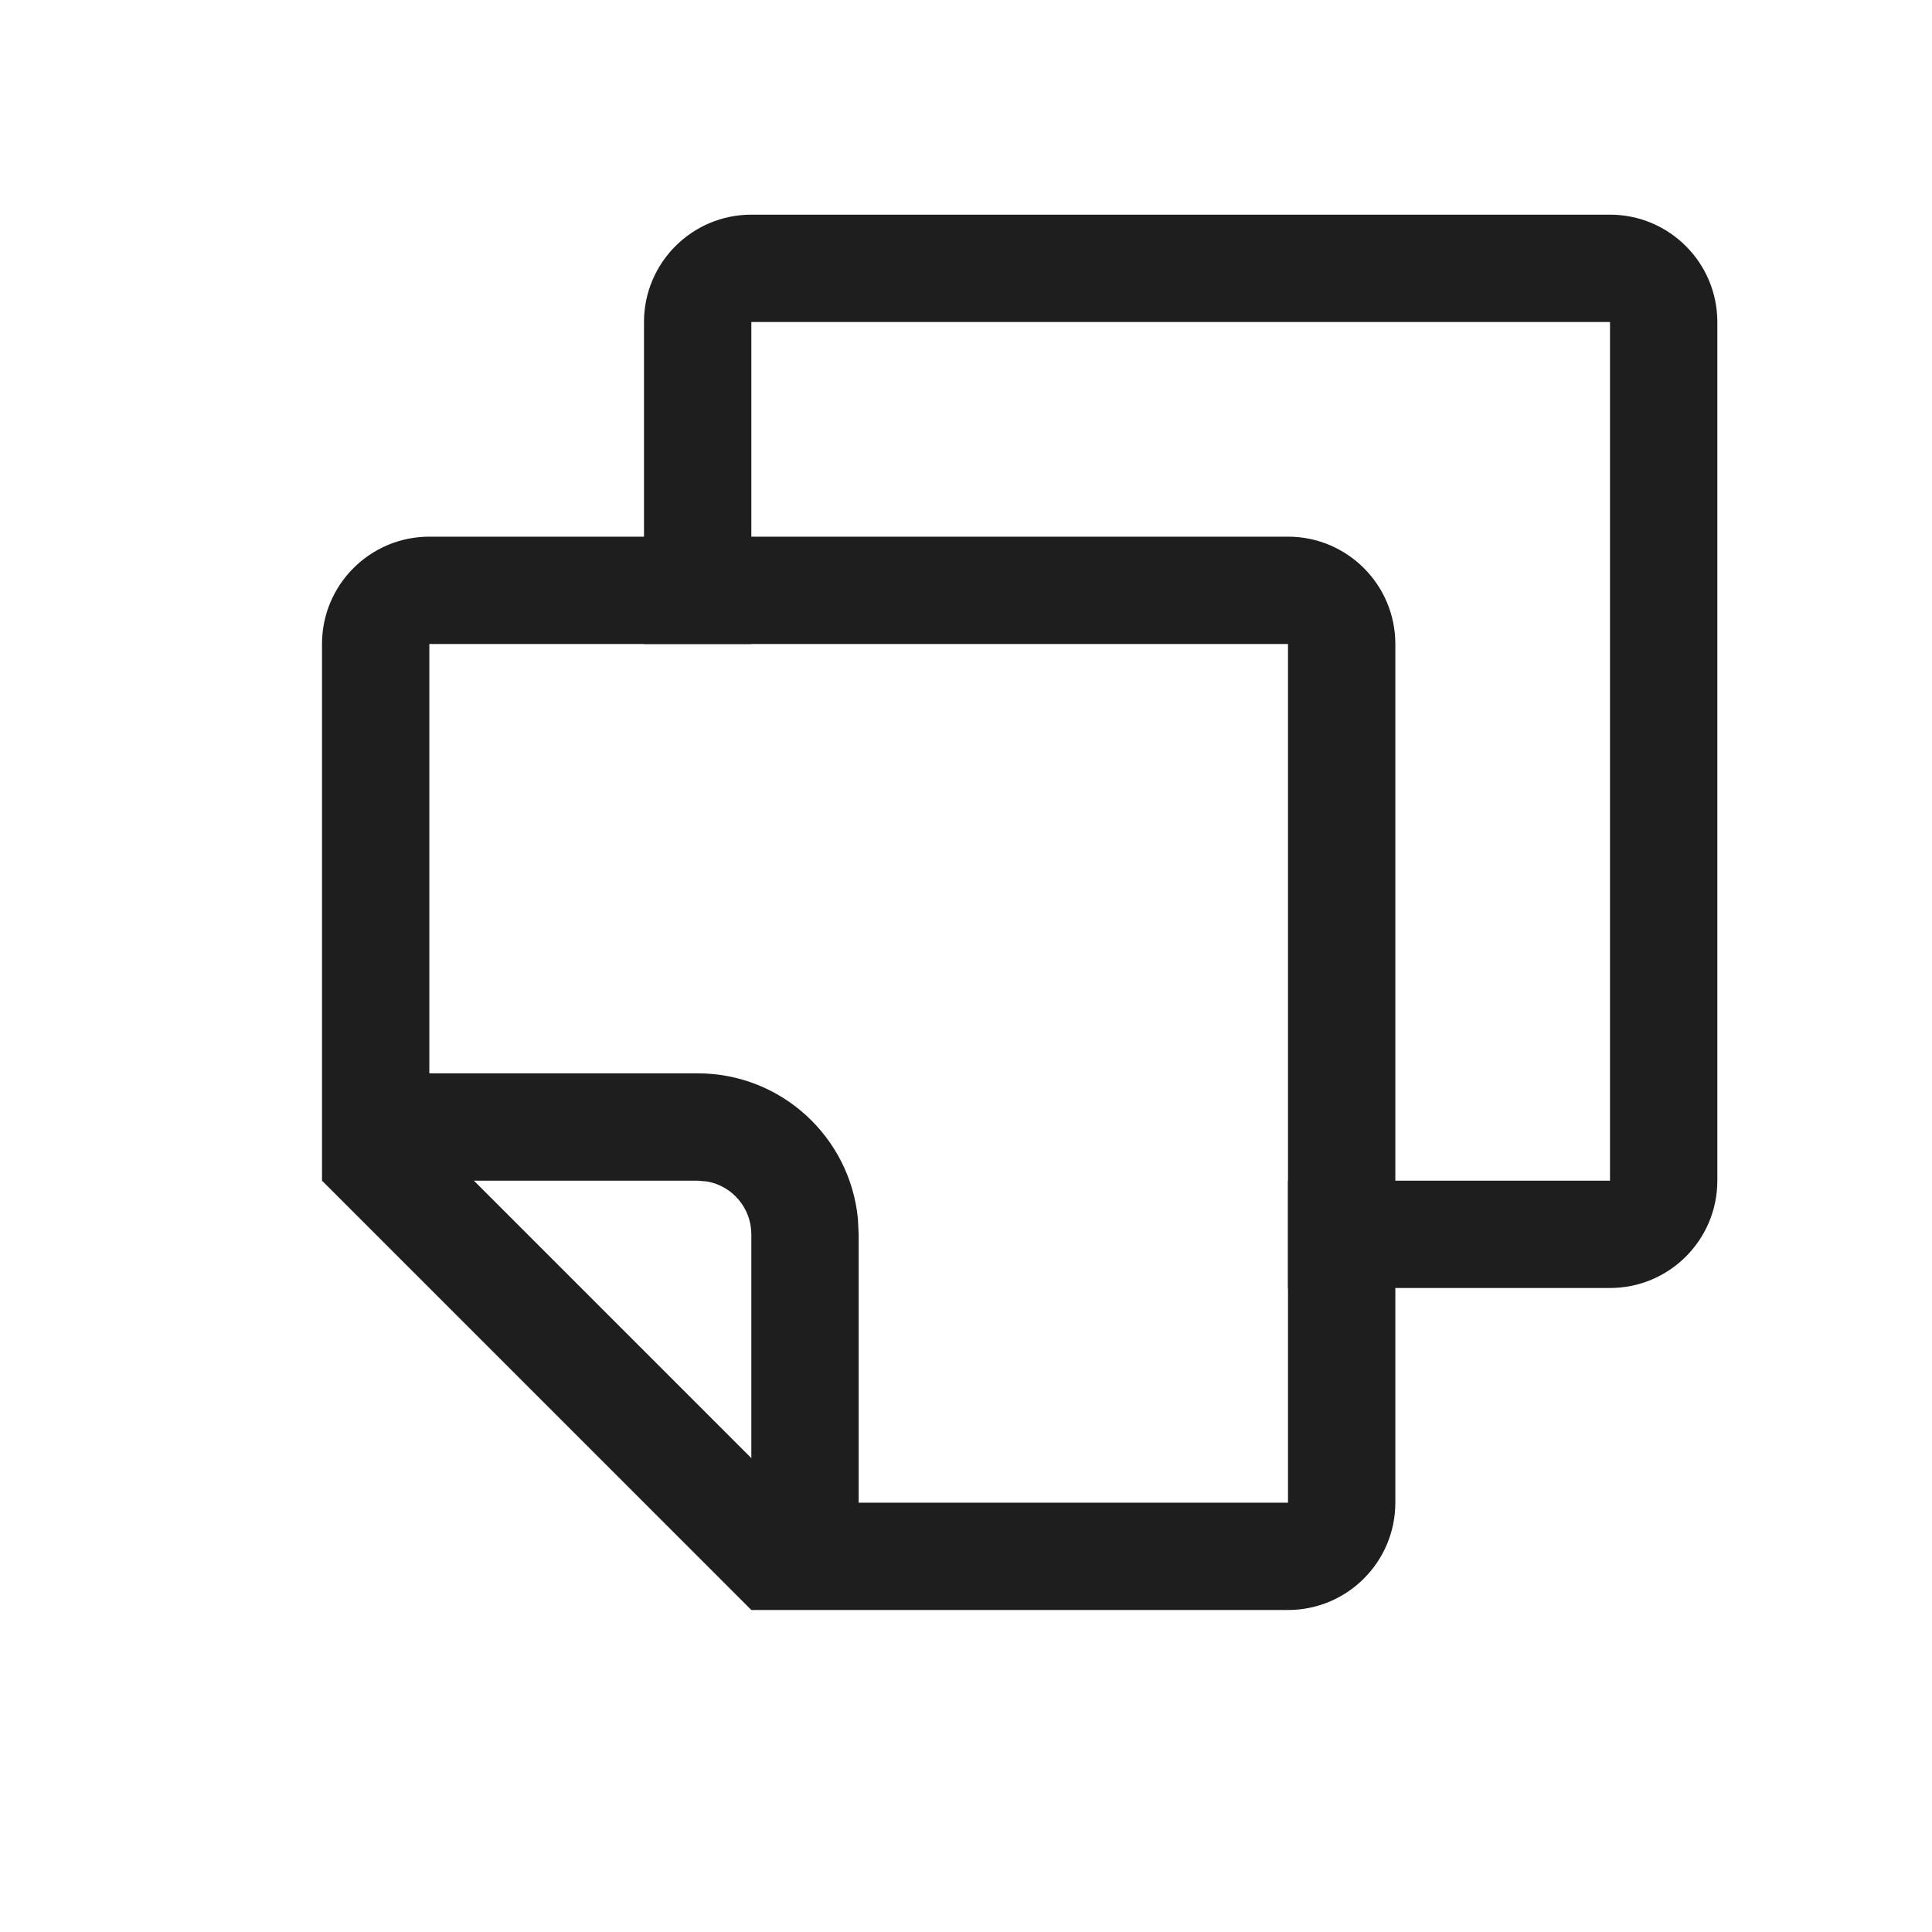
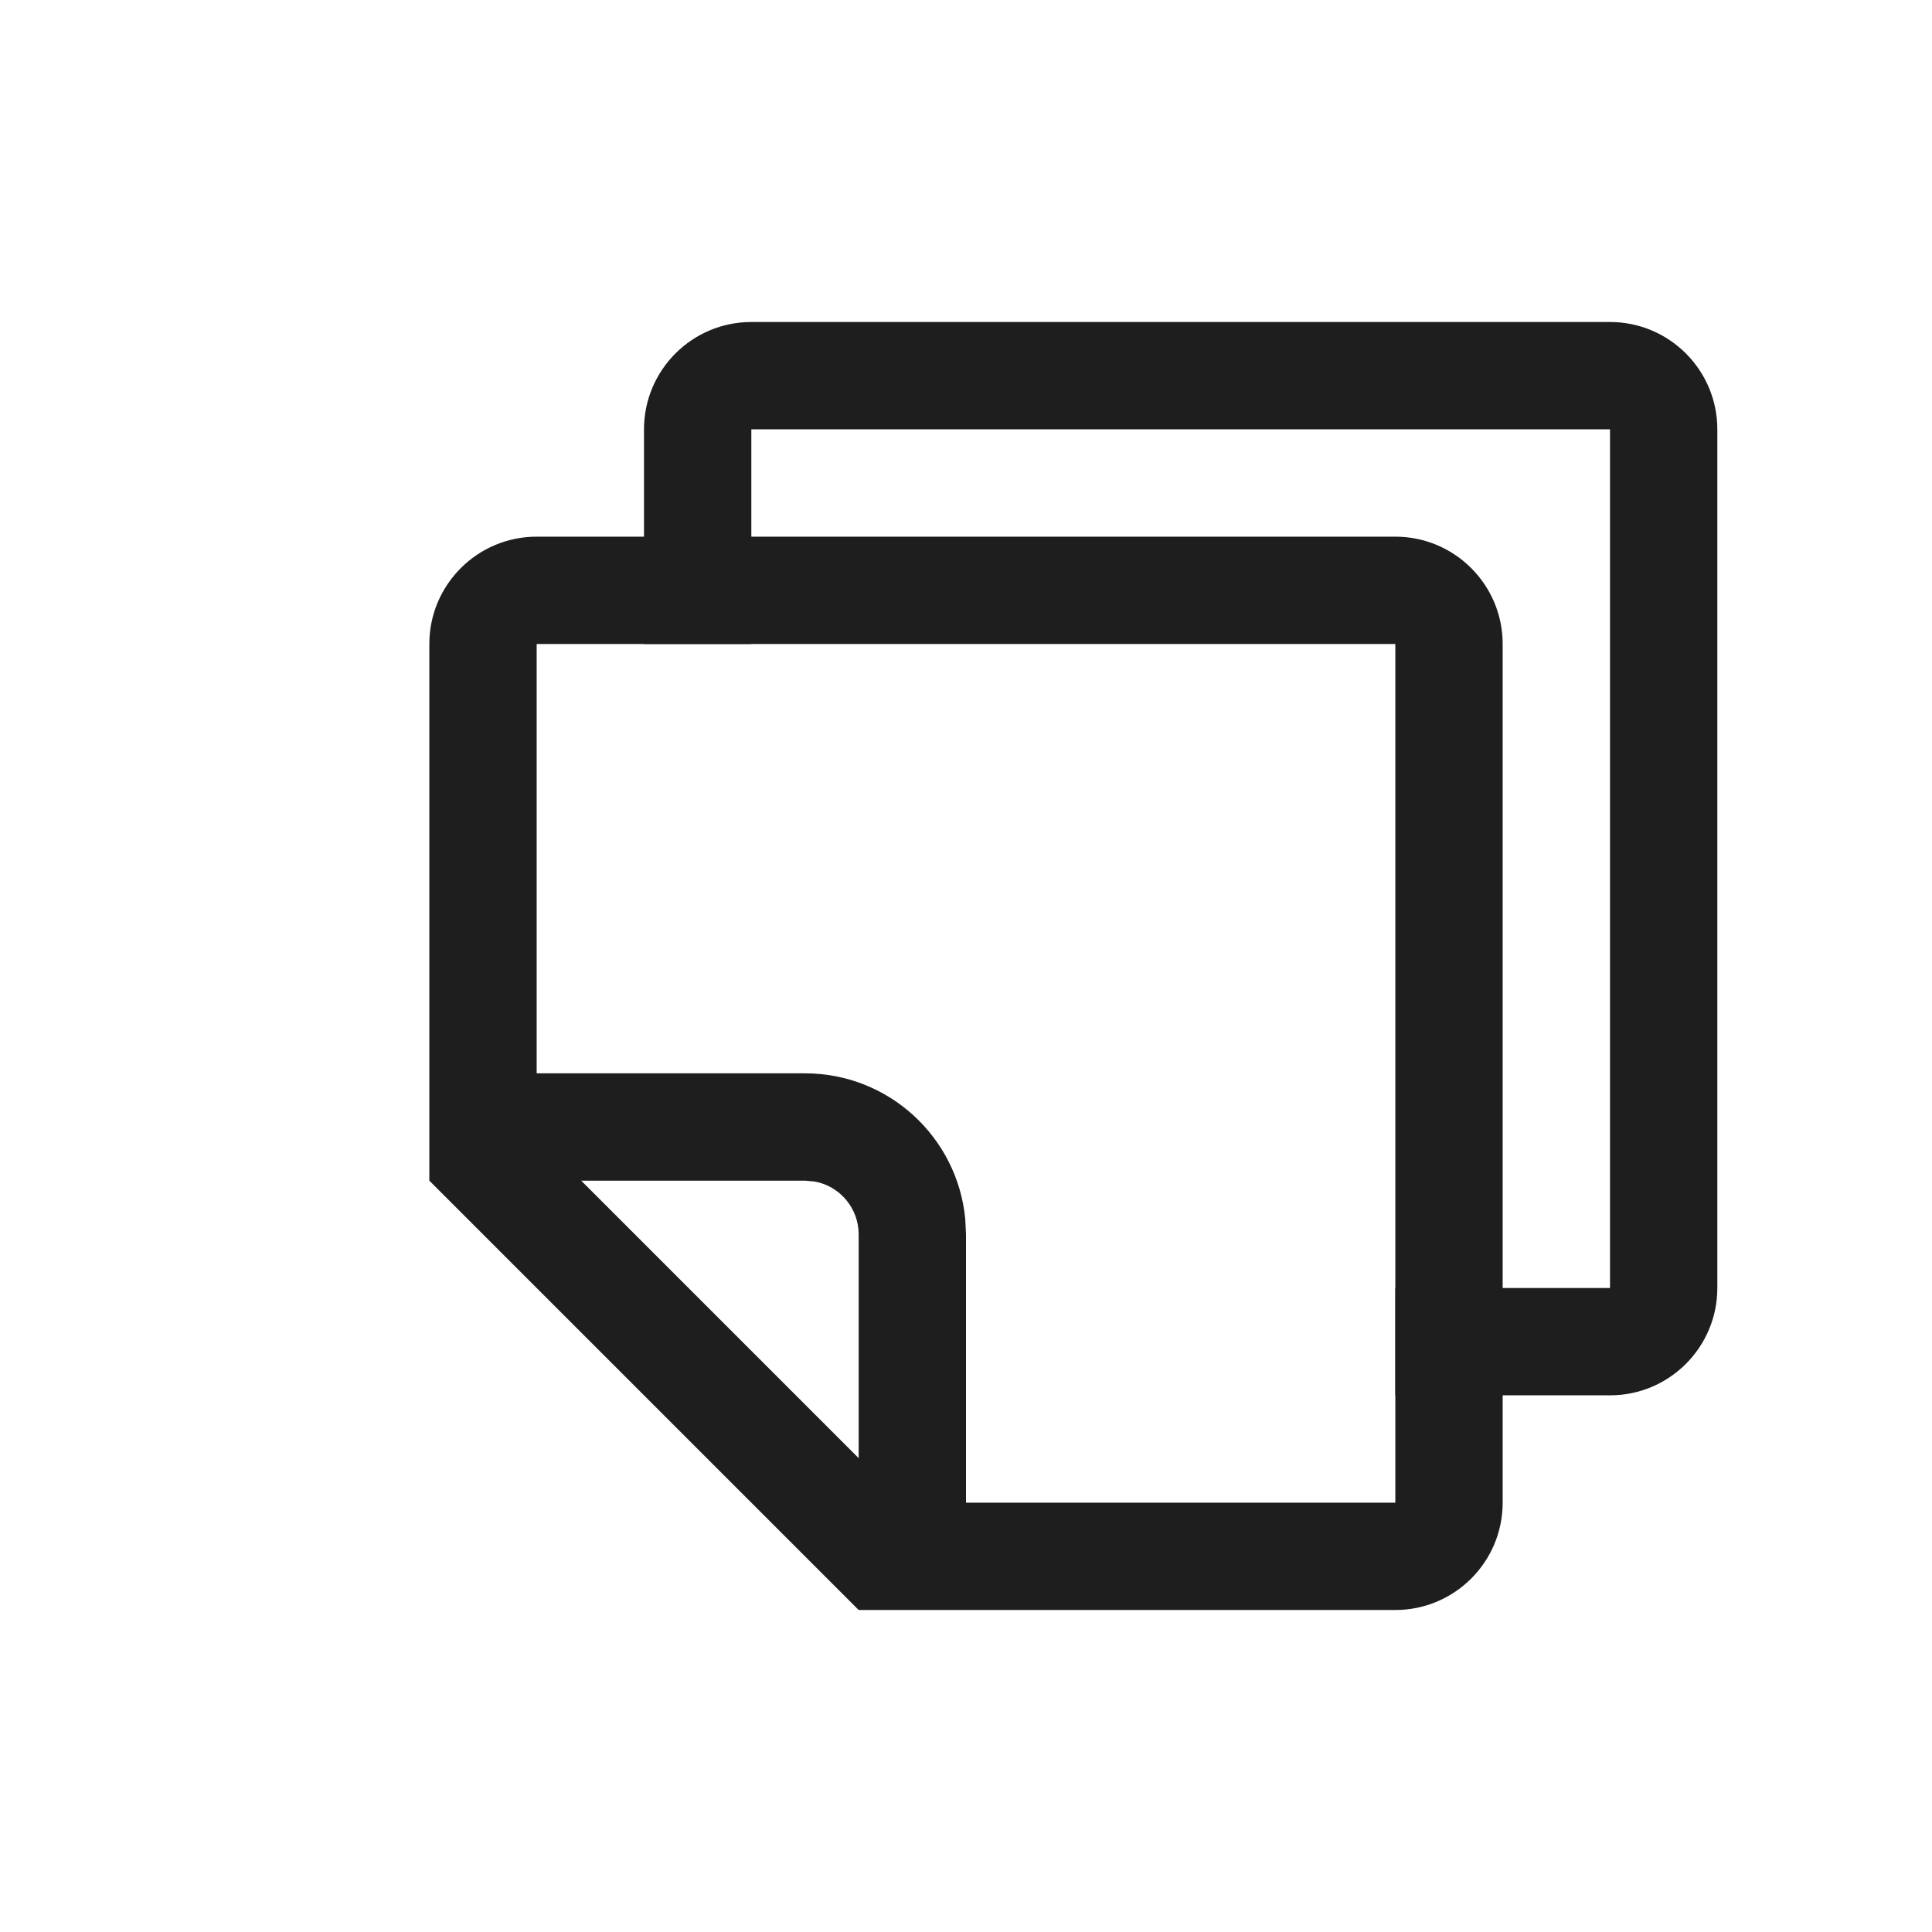
<svg xmlns="http://www.w3.org/2000/svg" width="18px" height="18px" viewBox="0 0 18 18" version="1.1">
  <g id="Artboard" stroke="none" stroke-width="1" fill="none" fill-rule="evenodd">
-     <path d="M15,2 C15.552,2 16,2.448 16,3 L16,11 C16,11.552 15.552,12 15,12 L12,12 L12,11 L15,11 L15,3 L7,3 L7,6 L6,6 L6,3 C6,2.448 6.448,2 7,2 L15,2 Z" id="Path" fill="#1E1E1E" fill-rule="nonzero" />
-     <path d="M12,5 C12.552,5 13,5.448 13,6 L13,14 C13,14.552 12.552,15 12,15 L7,15 L3,11 L3,6 C3,5.448 3.448,5 4,5 L12,5 Z M12,6 L4,6 L4,10.585 L7.415,14 L12,14 L12,6 Z" id="Rectangle-Copy-54" fill="#1E1E1E" fill-rule="nonzero" />
-     <path d="M6.5,10 C7.28,10 7.92,10.595 7.993,11.356 L8,11.5 L8,14.5 L7,14.5 L7,11.5 C7,11.255 6.823,11.05 6.59,11.008 L6.5,11 L3.5,11 L3.5,10 L6.5,10 Z" id="Path-37-Copy" fill="#1E1E1E" fill-rule="nonzero" />
+     <path d="M15,3 C15.552,3 16,3.448 16,4 L16,12 C16,12.552 15.552,13 15,13 L13,13 L13,12 L15,12 L15,4 L7,4 L7,6 L6,6 L6,4 C6,3.448 6.448,3 7,3 L15,3 Z" id="Path" fill="#1E1E1E" fill-rule="nonzero" />
+     <path d="M13,5 C13.552,5 14,5.448 14,6 L14,14 C14,14.552 13.552,15 13,15 L8,15 L4,11 L4,6 C4,5.448 4.448,5 5,5 L13,5 Z M13,6 L5,6 L5,10.585 L8.415,14 L13,14 L13,6 Z" id="Rectangle-Copy-54" fill="#1E1E1E" fill-rule="nonzero" />
+     <path d="M7.5,10 C8.28,10 8.92,10.595 8.993,11.356 L9,11.5 L9,14.5 L8,14.5 L8,11.5 C8,11.255 7.823,11.05 7.59,11.008 L7.5,11 L4.5,11 L4.5,10 L7.5,10 Z" id="Path-37-Copy" fill="#1E1E1E" fill-rule="nonzero" />
  </g>
</svg>
